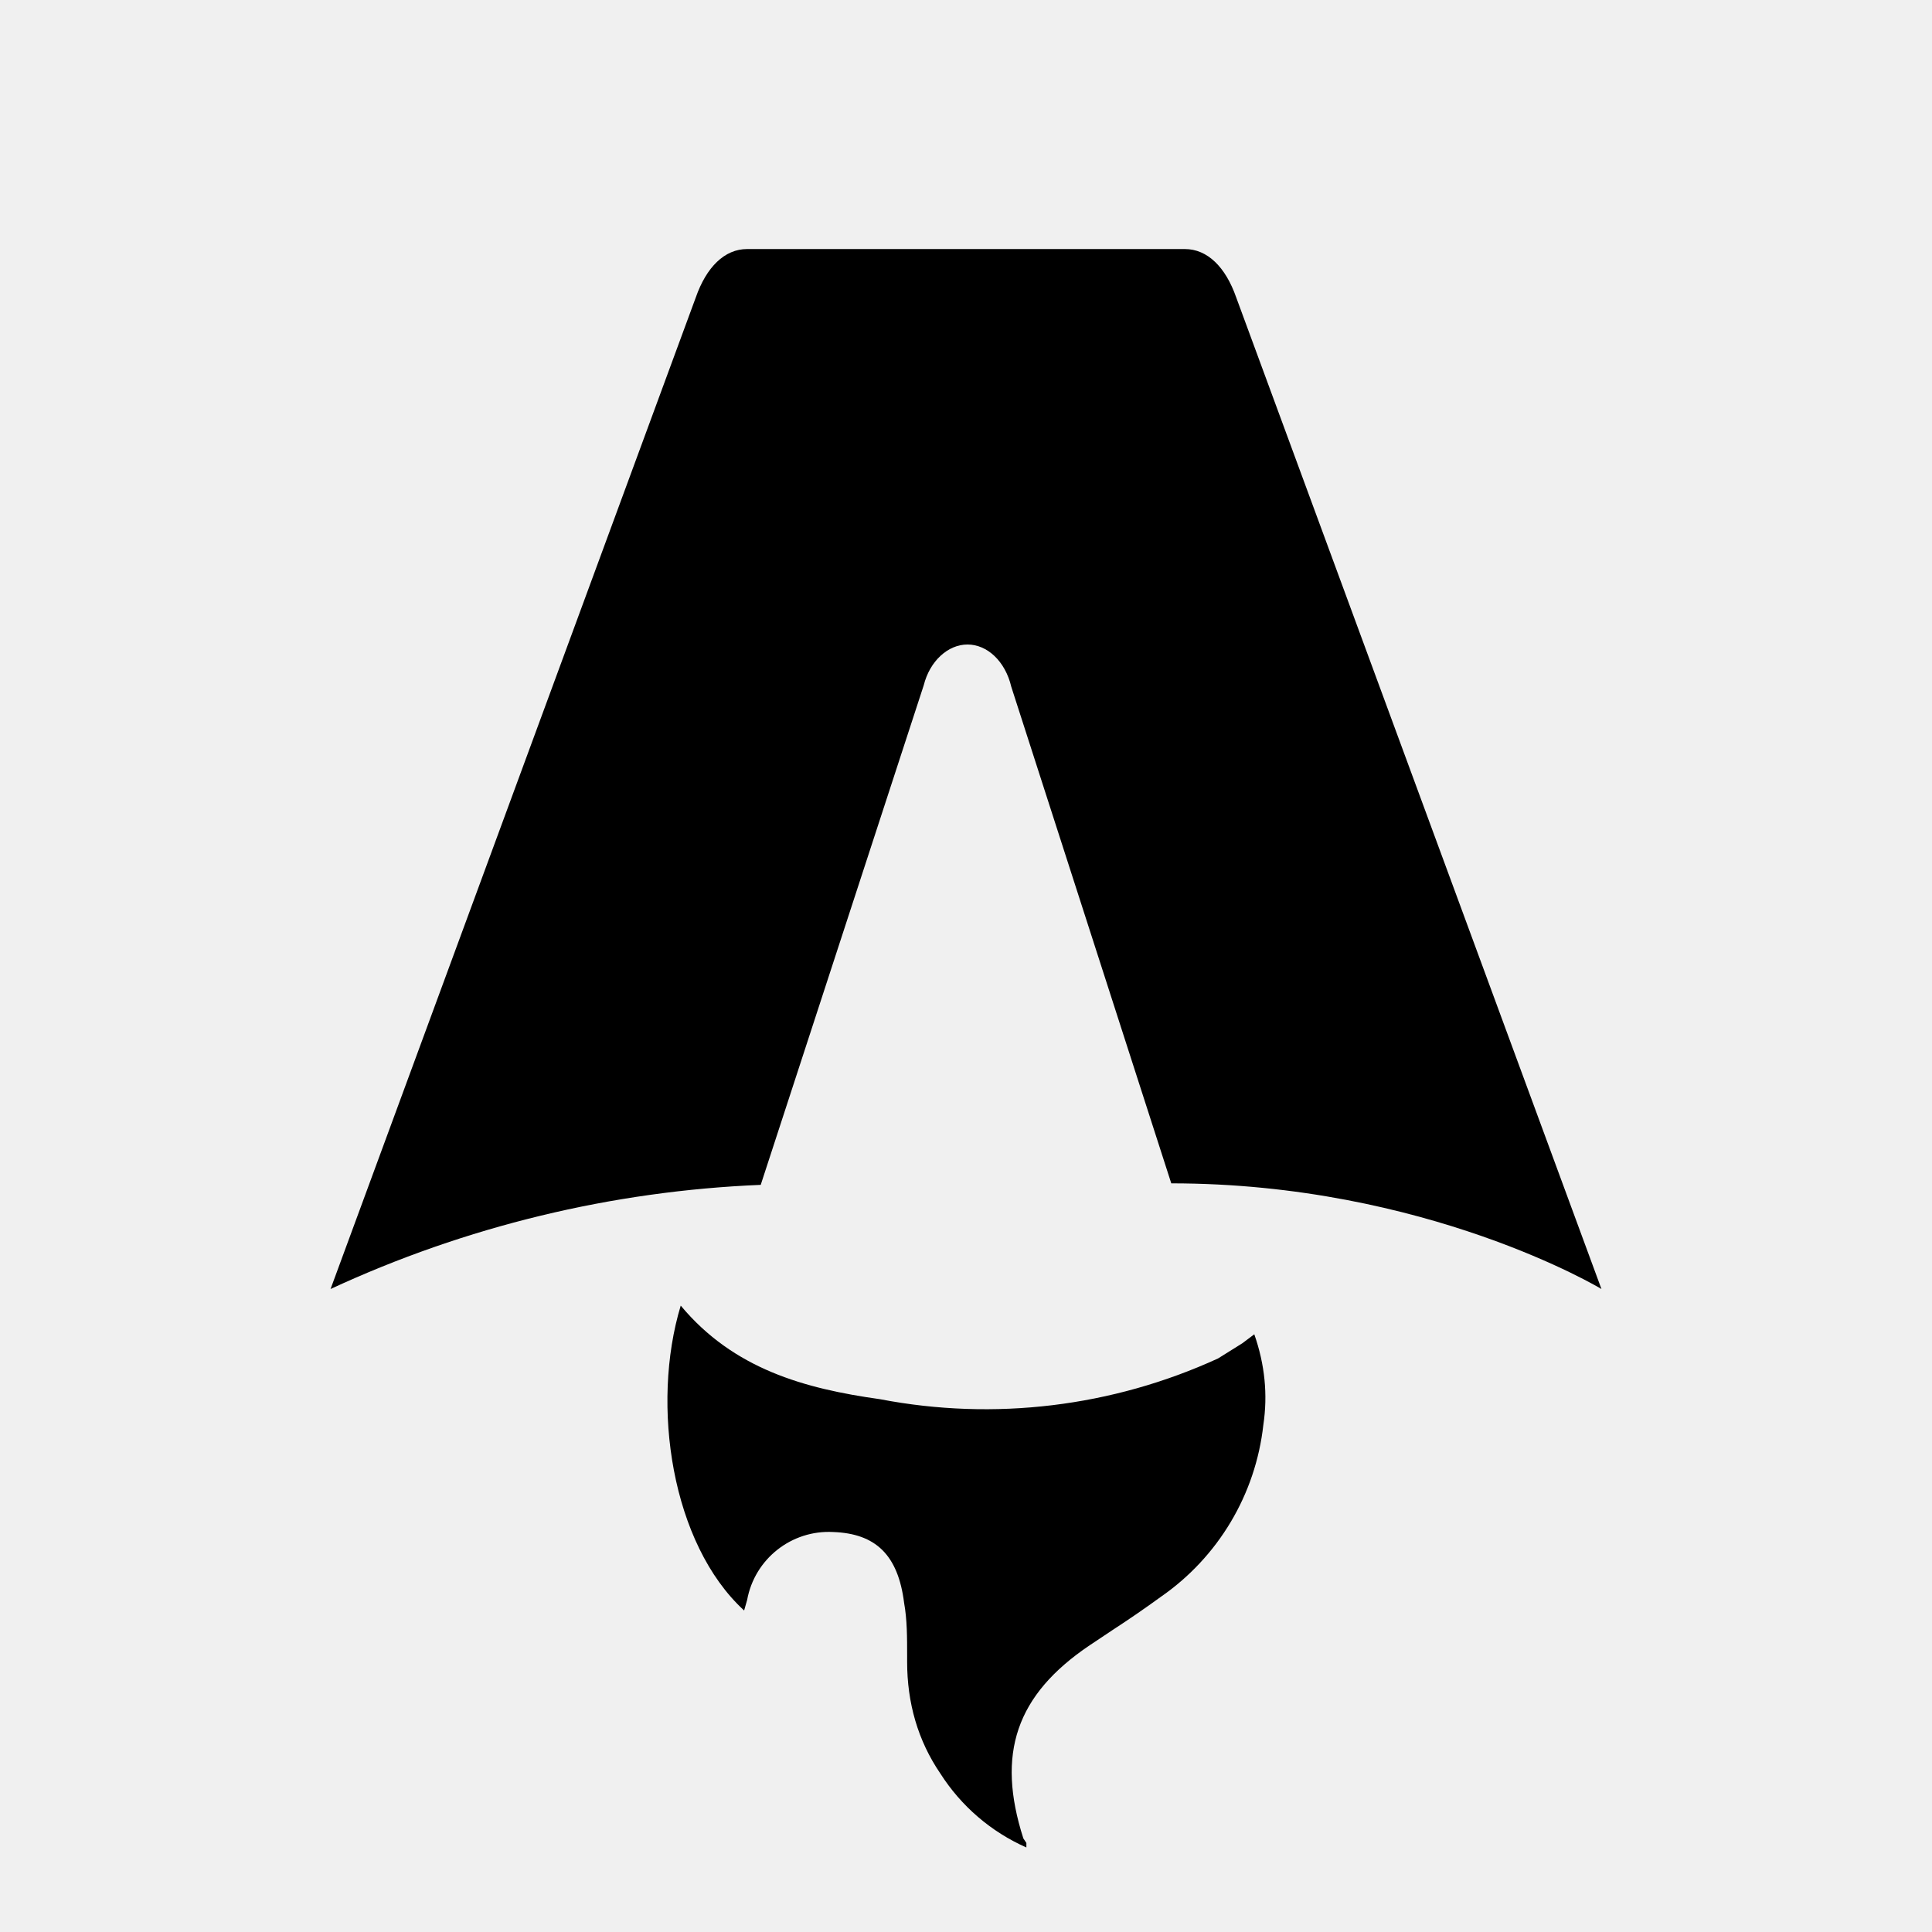
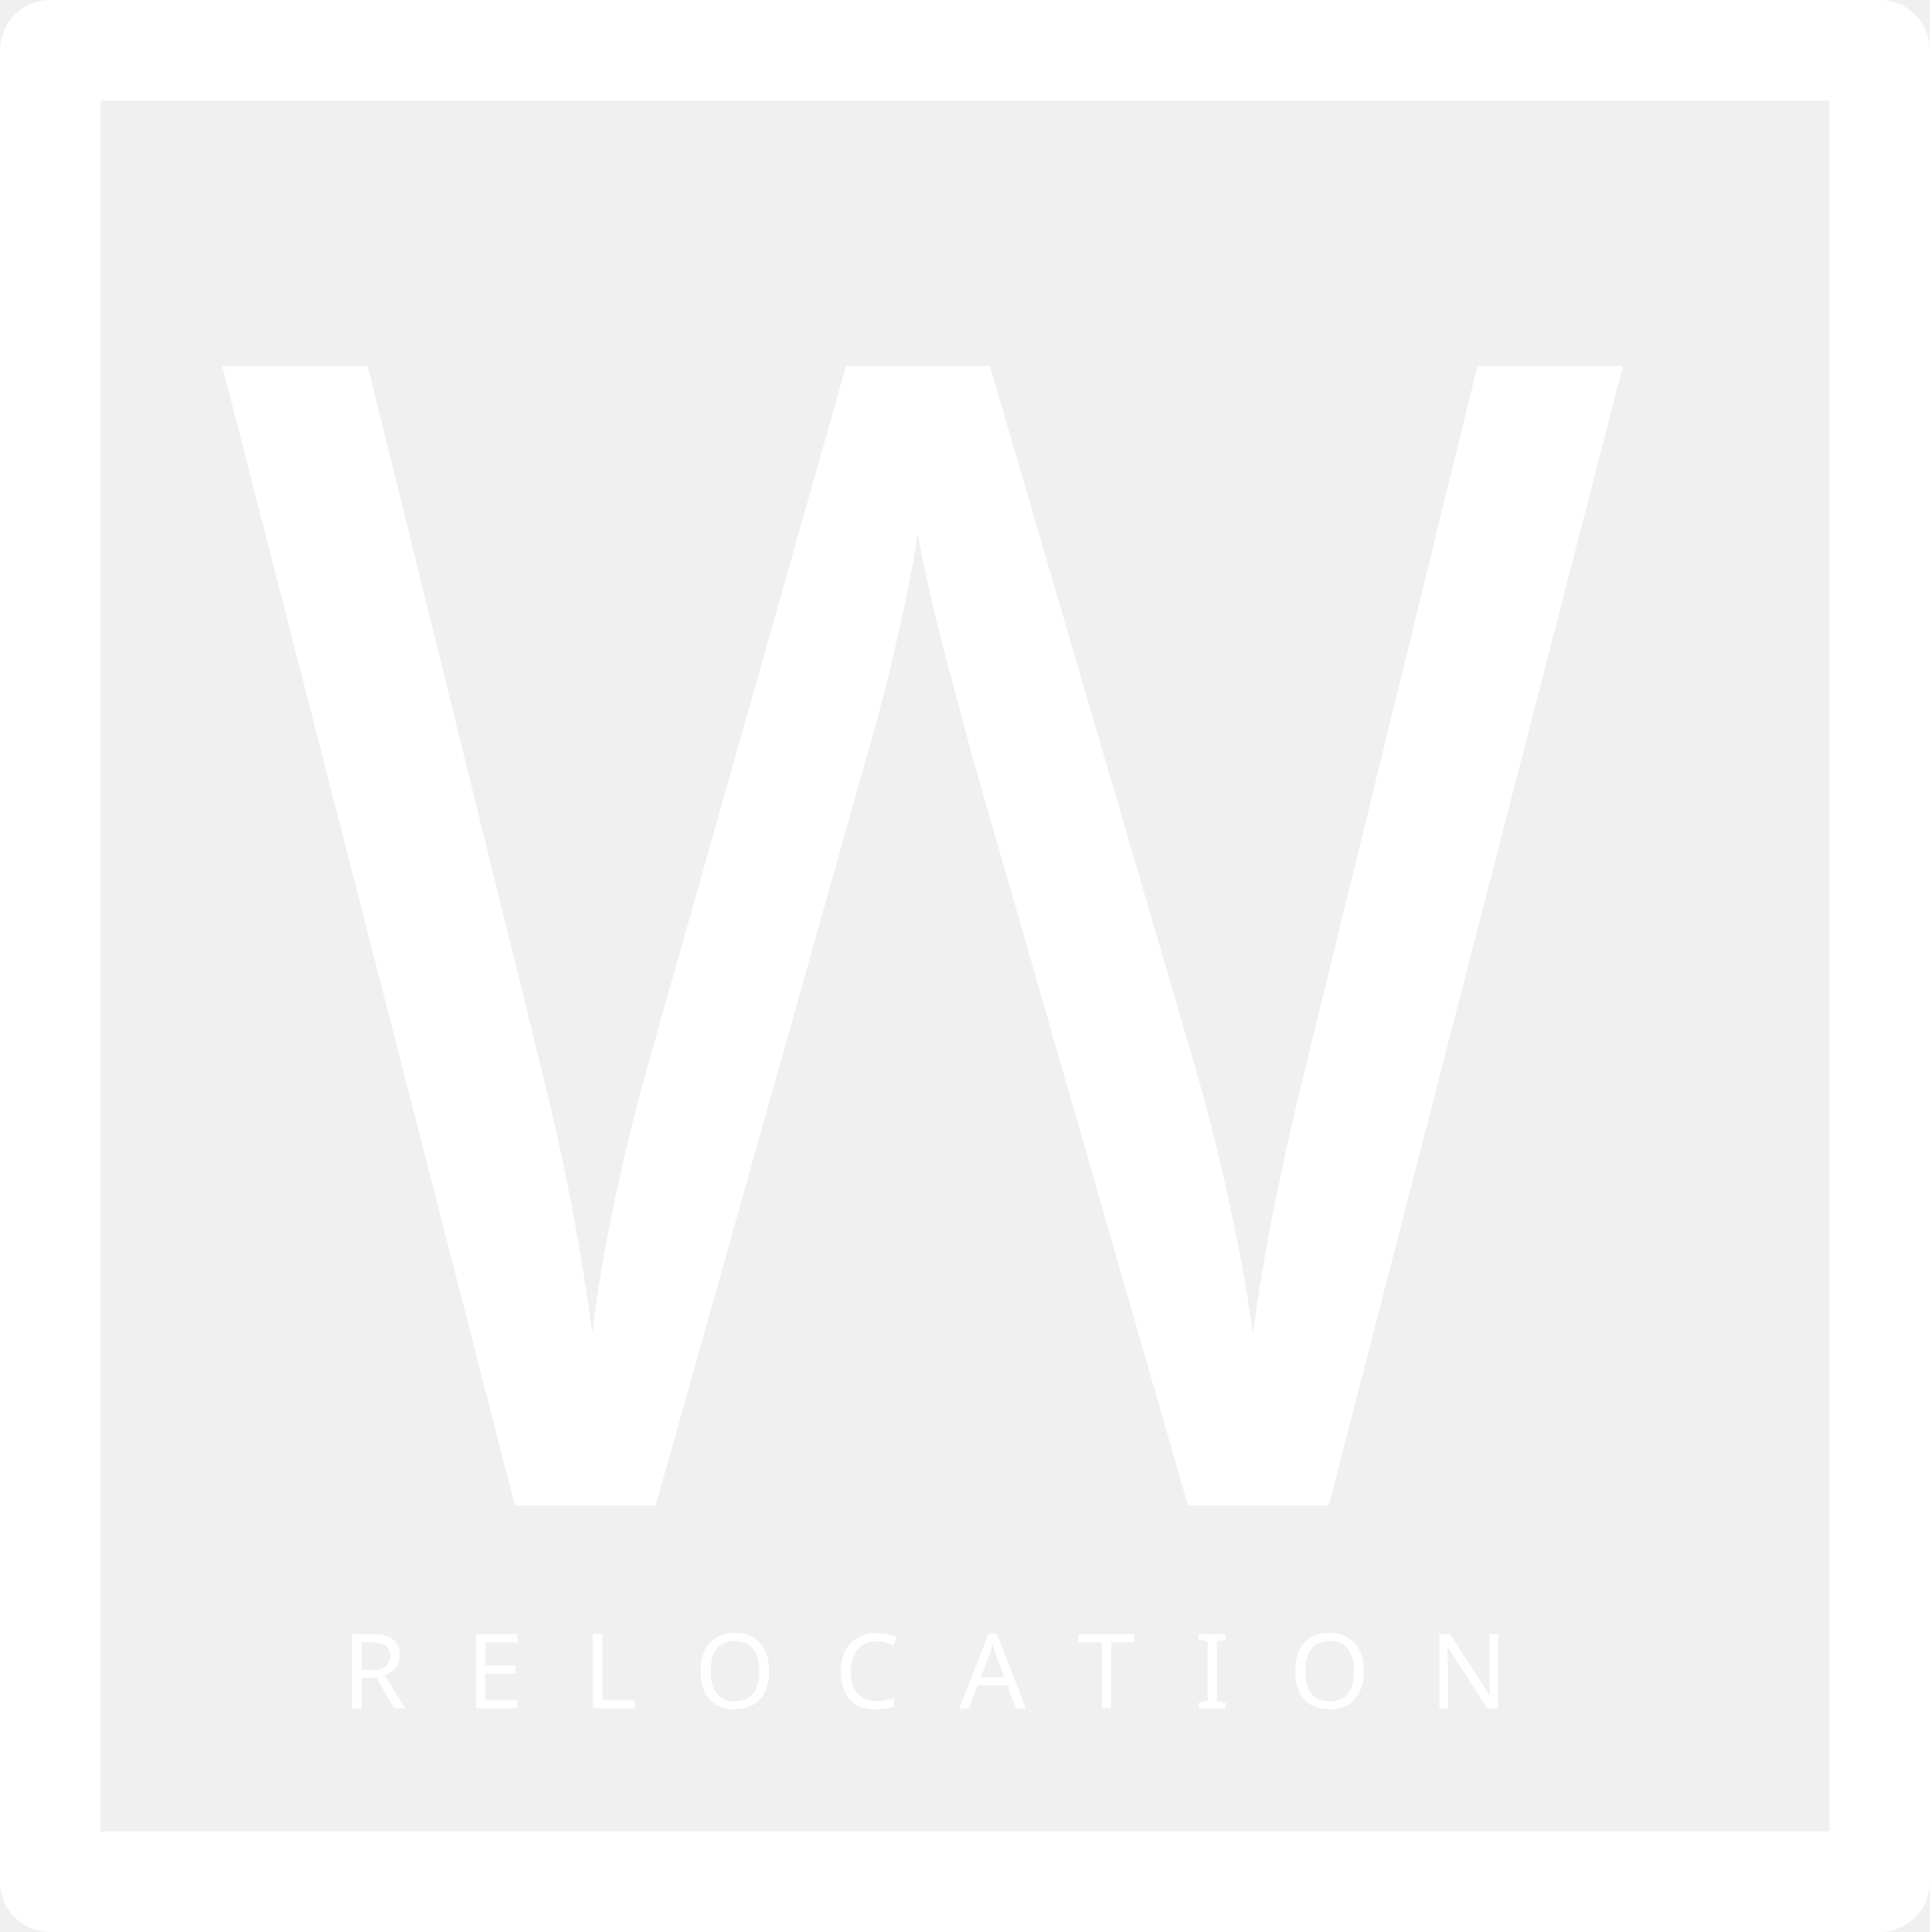
- <svg xmlns="http://www.w3.org/2000/svg" fill="none" viewBox="0 0 128 128">
-   <path d="M50.4 78.5a75.1 75.1 0 0 0-28.5 6.9l24.2-65.7c.7-2 1.9-3.2 3.4-3.2h29c1.5 0 2.7 1.2 3.4 3.2l24.2 65.7s-11.6-7-28.5-7L67 45.5c-.4-1.7-1.6-2.8-2.9-2.8-1.3 0-2.5 1.1-2.9 2.7L50.4 78.5Zm-1.1 28.2Zm-4.2-20.2c-2 6.6-.6 15.8 4.2 20.2a17.5 17.5 0 0 1 .2-.7 5.5 5.5 0 0 1 5.7-4.5c2.8.1 4.3 1.5 4.7 4.7.2 1.1.2 2.3.2 3.5v.4c0 2.7.7 5.2 2.2 7.4a13 13 0 0 0 5.7 4.9v-.3l-.2-.3c-1.8-5.6-.5-9.5 4.4-12.8l1.5-1a73 73 0 0 0 3.2-2.2 16 16 0 0 0 6.8-11.4c.3-2 .1-4-.6-6l-.8.6-1.6 1a37 37 0 0 1-22.4 2.7c-5-.7-9.7-2-13.2-6.2Z" />
-   <style>
-         path { fill: #000; }
-         @media (prefers-color-scheme: dark) {
-             path { fill: #FFF; }
-         }
+ <svg xmlns="http://www.w3.org/2000/svg" id="Layer_2" data-name="Layer 2" viewBox="0 0 153.53 153.66">
+   <defs>
+     <style>
+       .cls-1 {
+         fill: none;
+         stroke: #fff;
+         stroke-linejoin: round;
+         stroke-width: 8px;
+       }
+ 
+       .cls-2 {
+         font-size: 8.26px;
+         letter-spacing: .57em;
+       }
+ 
+       .cls-2, .cls-3 {
+         fill: #fff;
+         font-family: PlayfairDisplay-Regular, 'Playfair Display';
+         font-variation-settings: 'wght' 400;
+       }
+ 
+       .cls-2, .cls-3, .cls-4 {
+         isolation: isolate;
+       }
+ 
+       .cls-3 {
+         font-size: 126.92px;
+         letter-spacing: -.04em;
+       }
    </style>
+   </defs>
+   <g id="Layer_2-2" data-name="Layer 2">
+     <g id="Layer_1-2" data-name="Layer 1-2">
+       <g id="W_Relocation" data-name="W Relocation">
+         <g class="cls-4">
+           <text class="cls-3" transform="translate(16.21 119.74) scale(.97 1)">
+             <tspan x="0" y="0">W</tspan>
+           </text>
+         </g>
+         <g class="cls-4">
+           <text class="cls-2" transform="translate(27.22 135.87)">
+             <tspan x="0" y="0">RELOCATION</tspan>
+           </text>
+         </g>
+         <rect class="cls-1" x="4" y="4" width="145.53" height="145.66" />
+       </g>
+     </g>
+   </g>
</svg>
